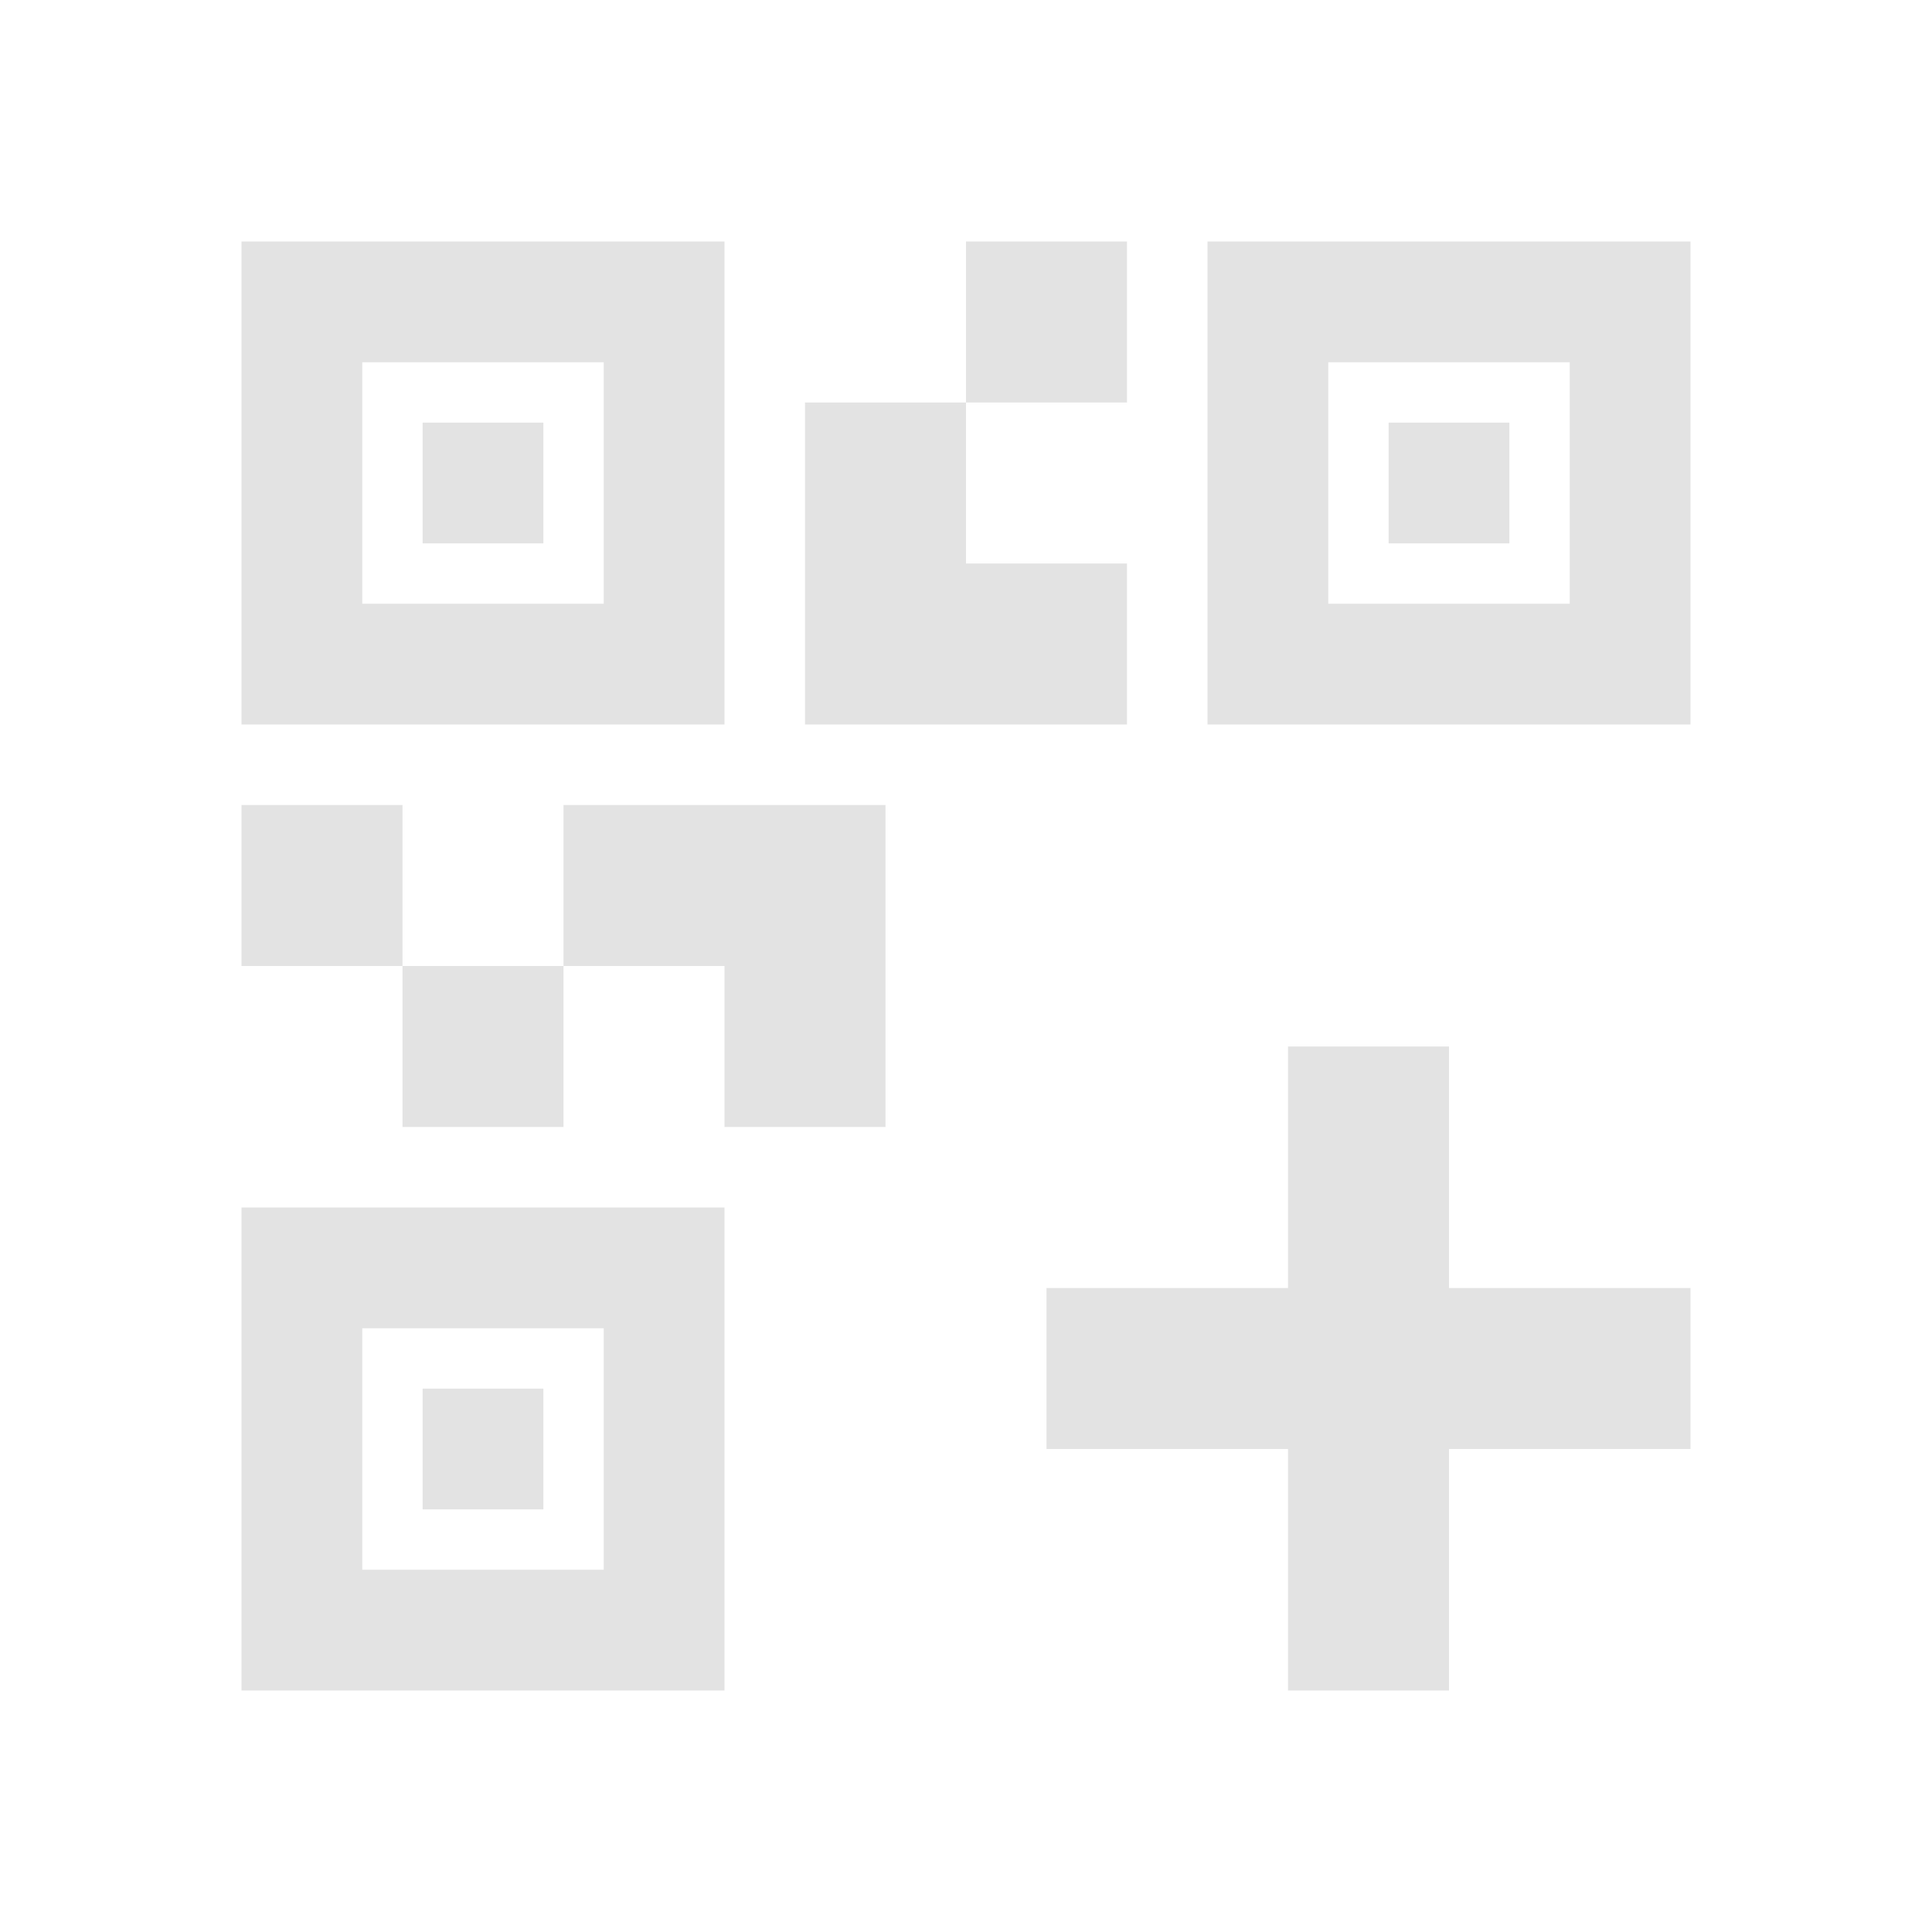
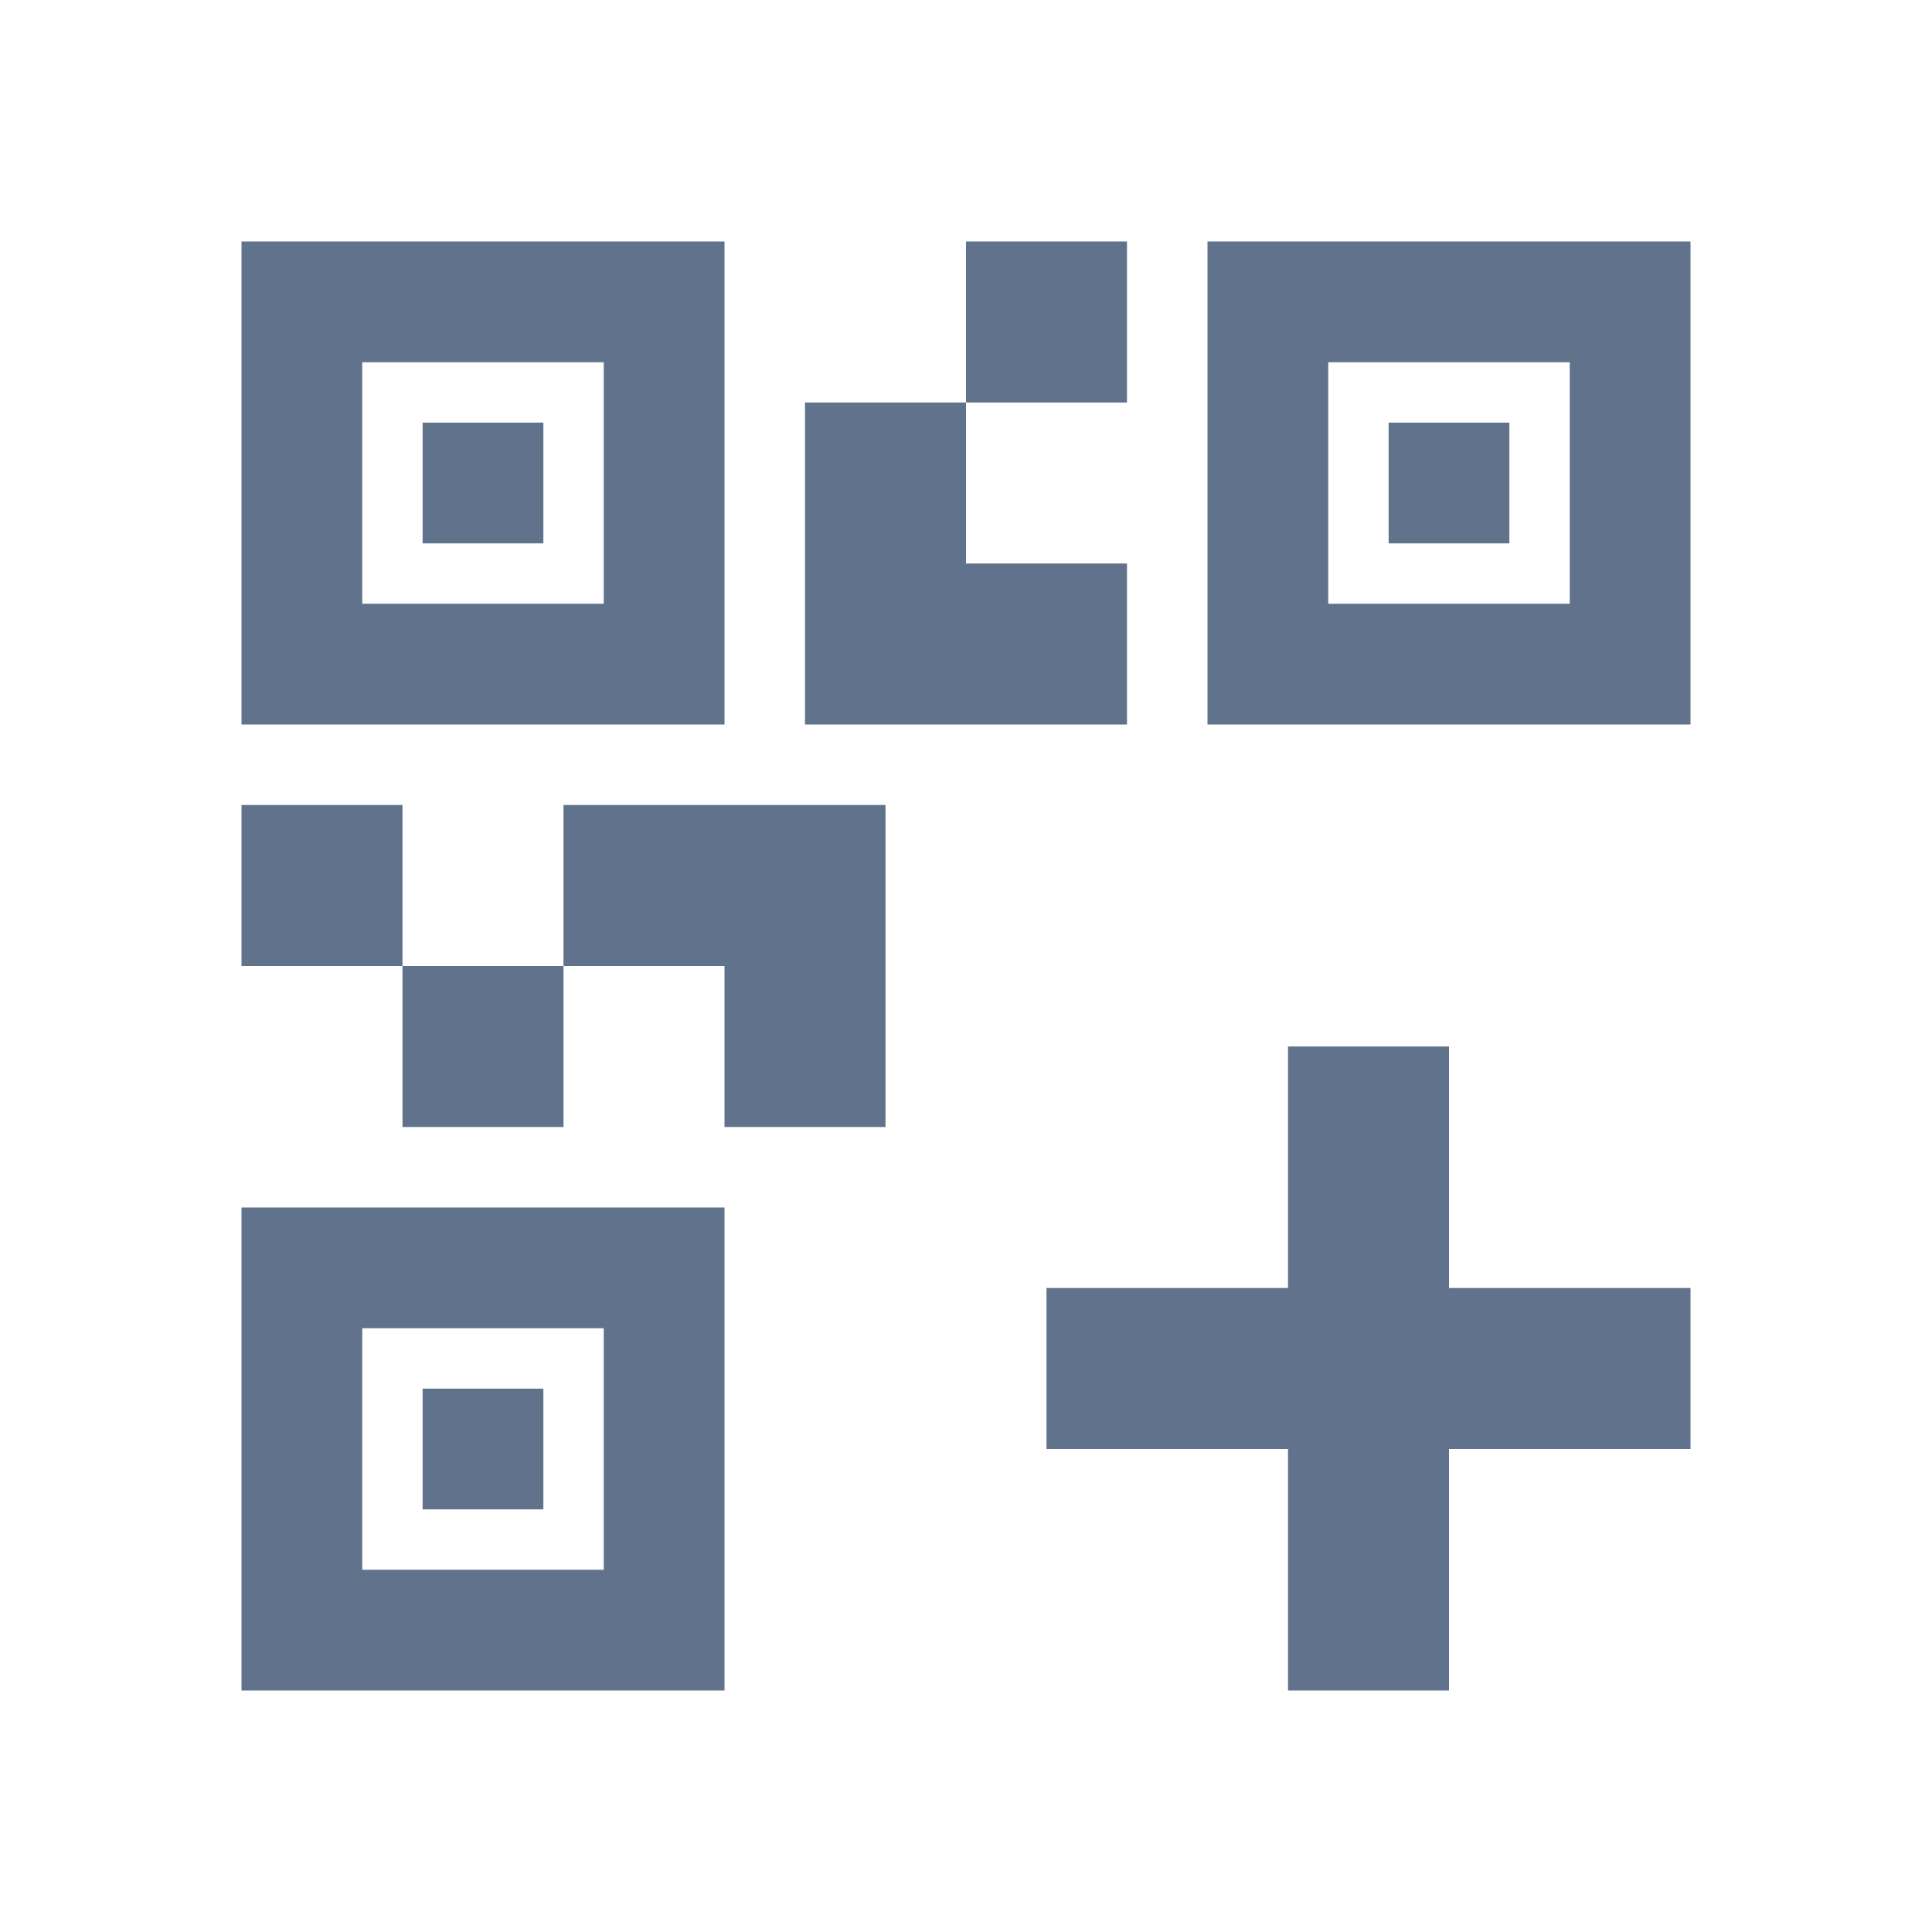
- <svg xmlns="http://www.w3.org/2000/svg" height="24px" viewBox="0 -960 960 960" width="24px" fill="#e3e3e3">
+ <svg xmlns="http://www.w3.org/2000/svg" height="24px" viewBox="0 -960 960 960" width="24px" fill="#60728c">
  <path d="M200-400v-80h80v80h-80Zm-80-80v-80h80v80h-80Zm360-280v-80h80v80h-80ZM180-660h120v-120H180v120Zm-60 60v-240h240v240H120Zm60 420h120v-120H180v120Zm-60 60v-240h240v240H120Zm540-540h120v-120H660v120Zm-60 60v-240h240v240H600ZM360-400v-80h-80v-80h160v160h-80Zm40-200v-160h80v80h80v80H400Zm-190-90v-60h60v60h-60Zm0 480v-60h60v60h-60Zm480-480v-60h60v60h-60Zm-50 570v-120H520v-80h120v-120h80v120h120v80H720v120h-80Z" />
</svg>
